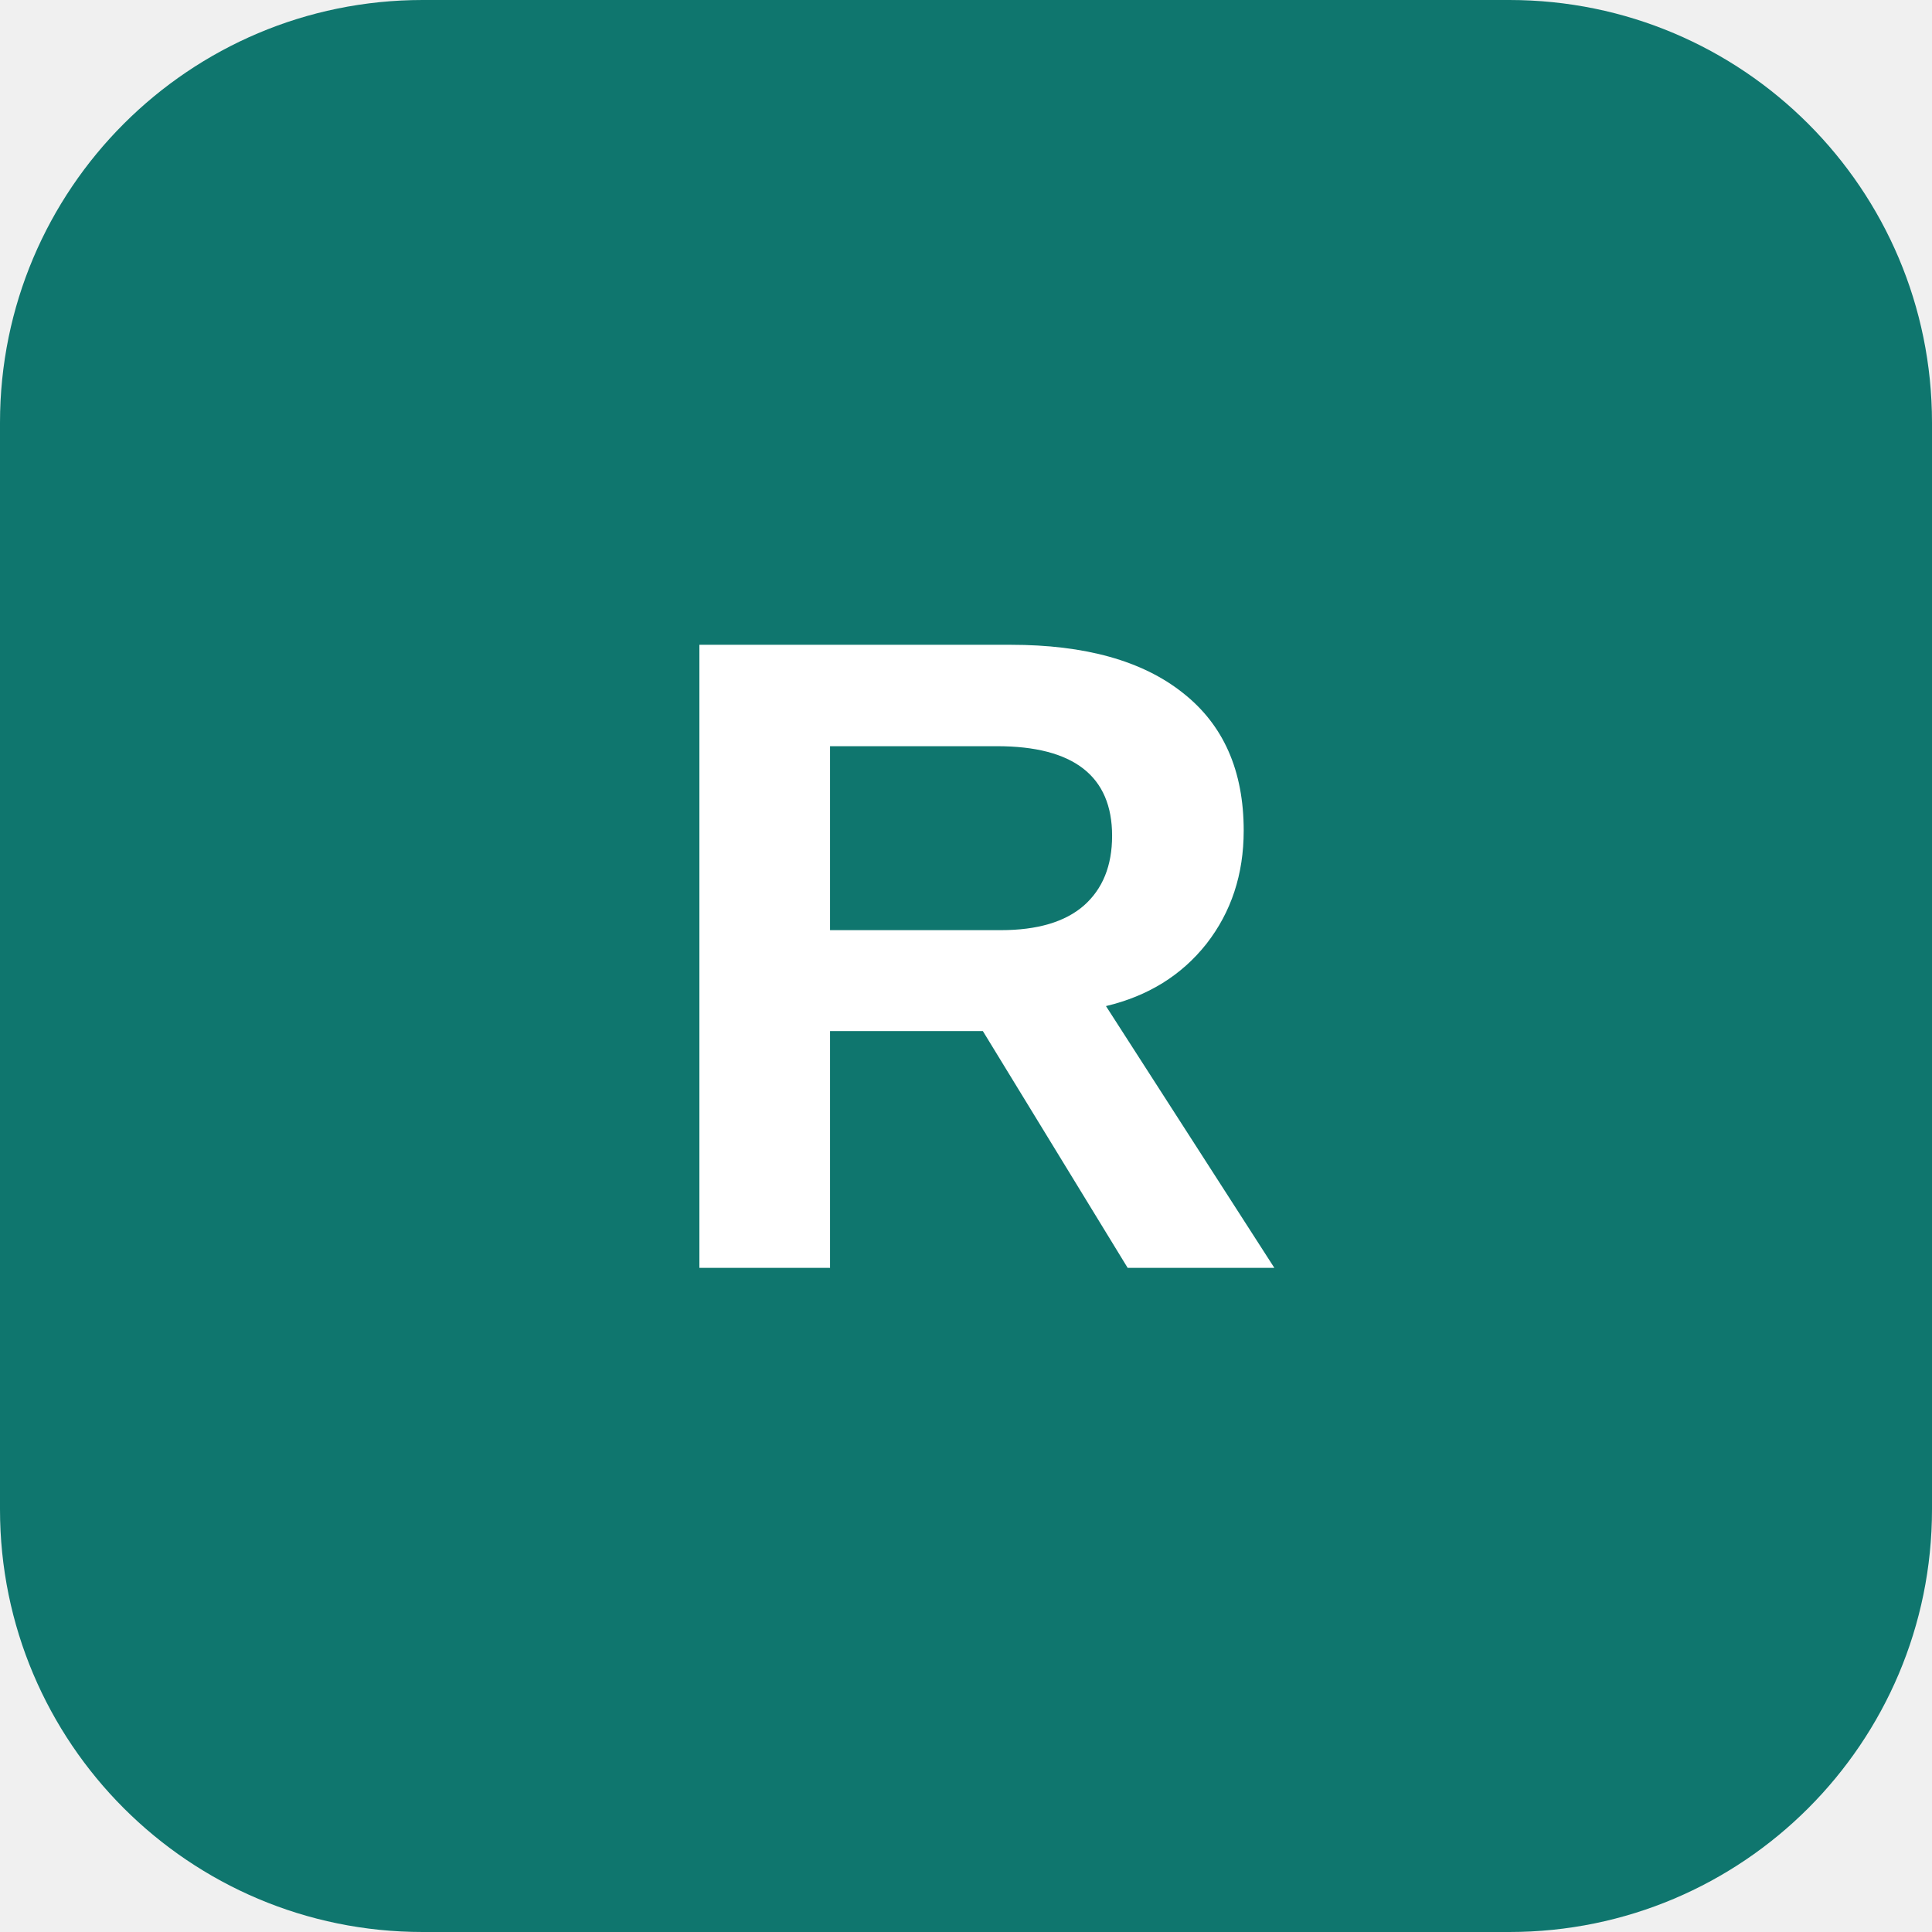
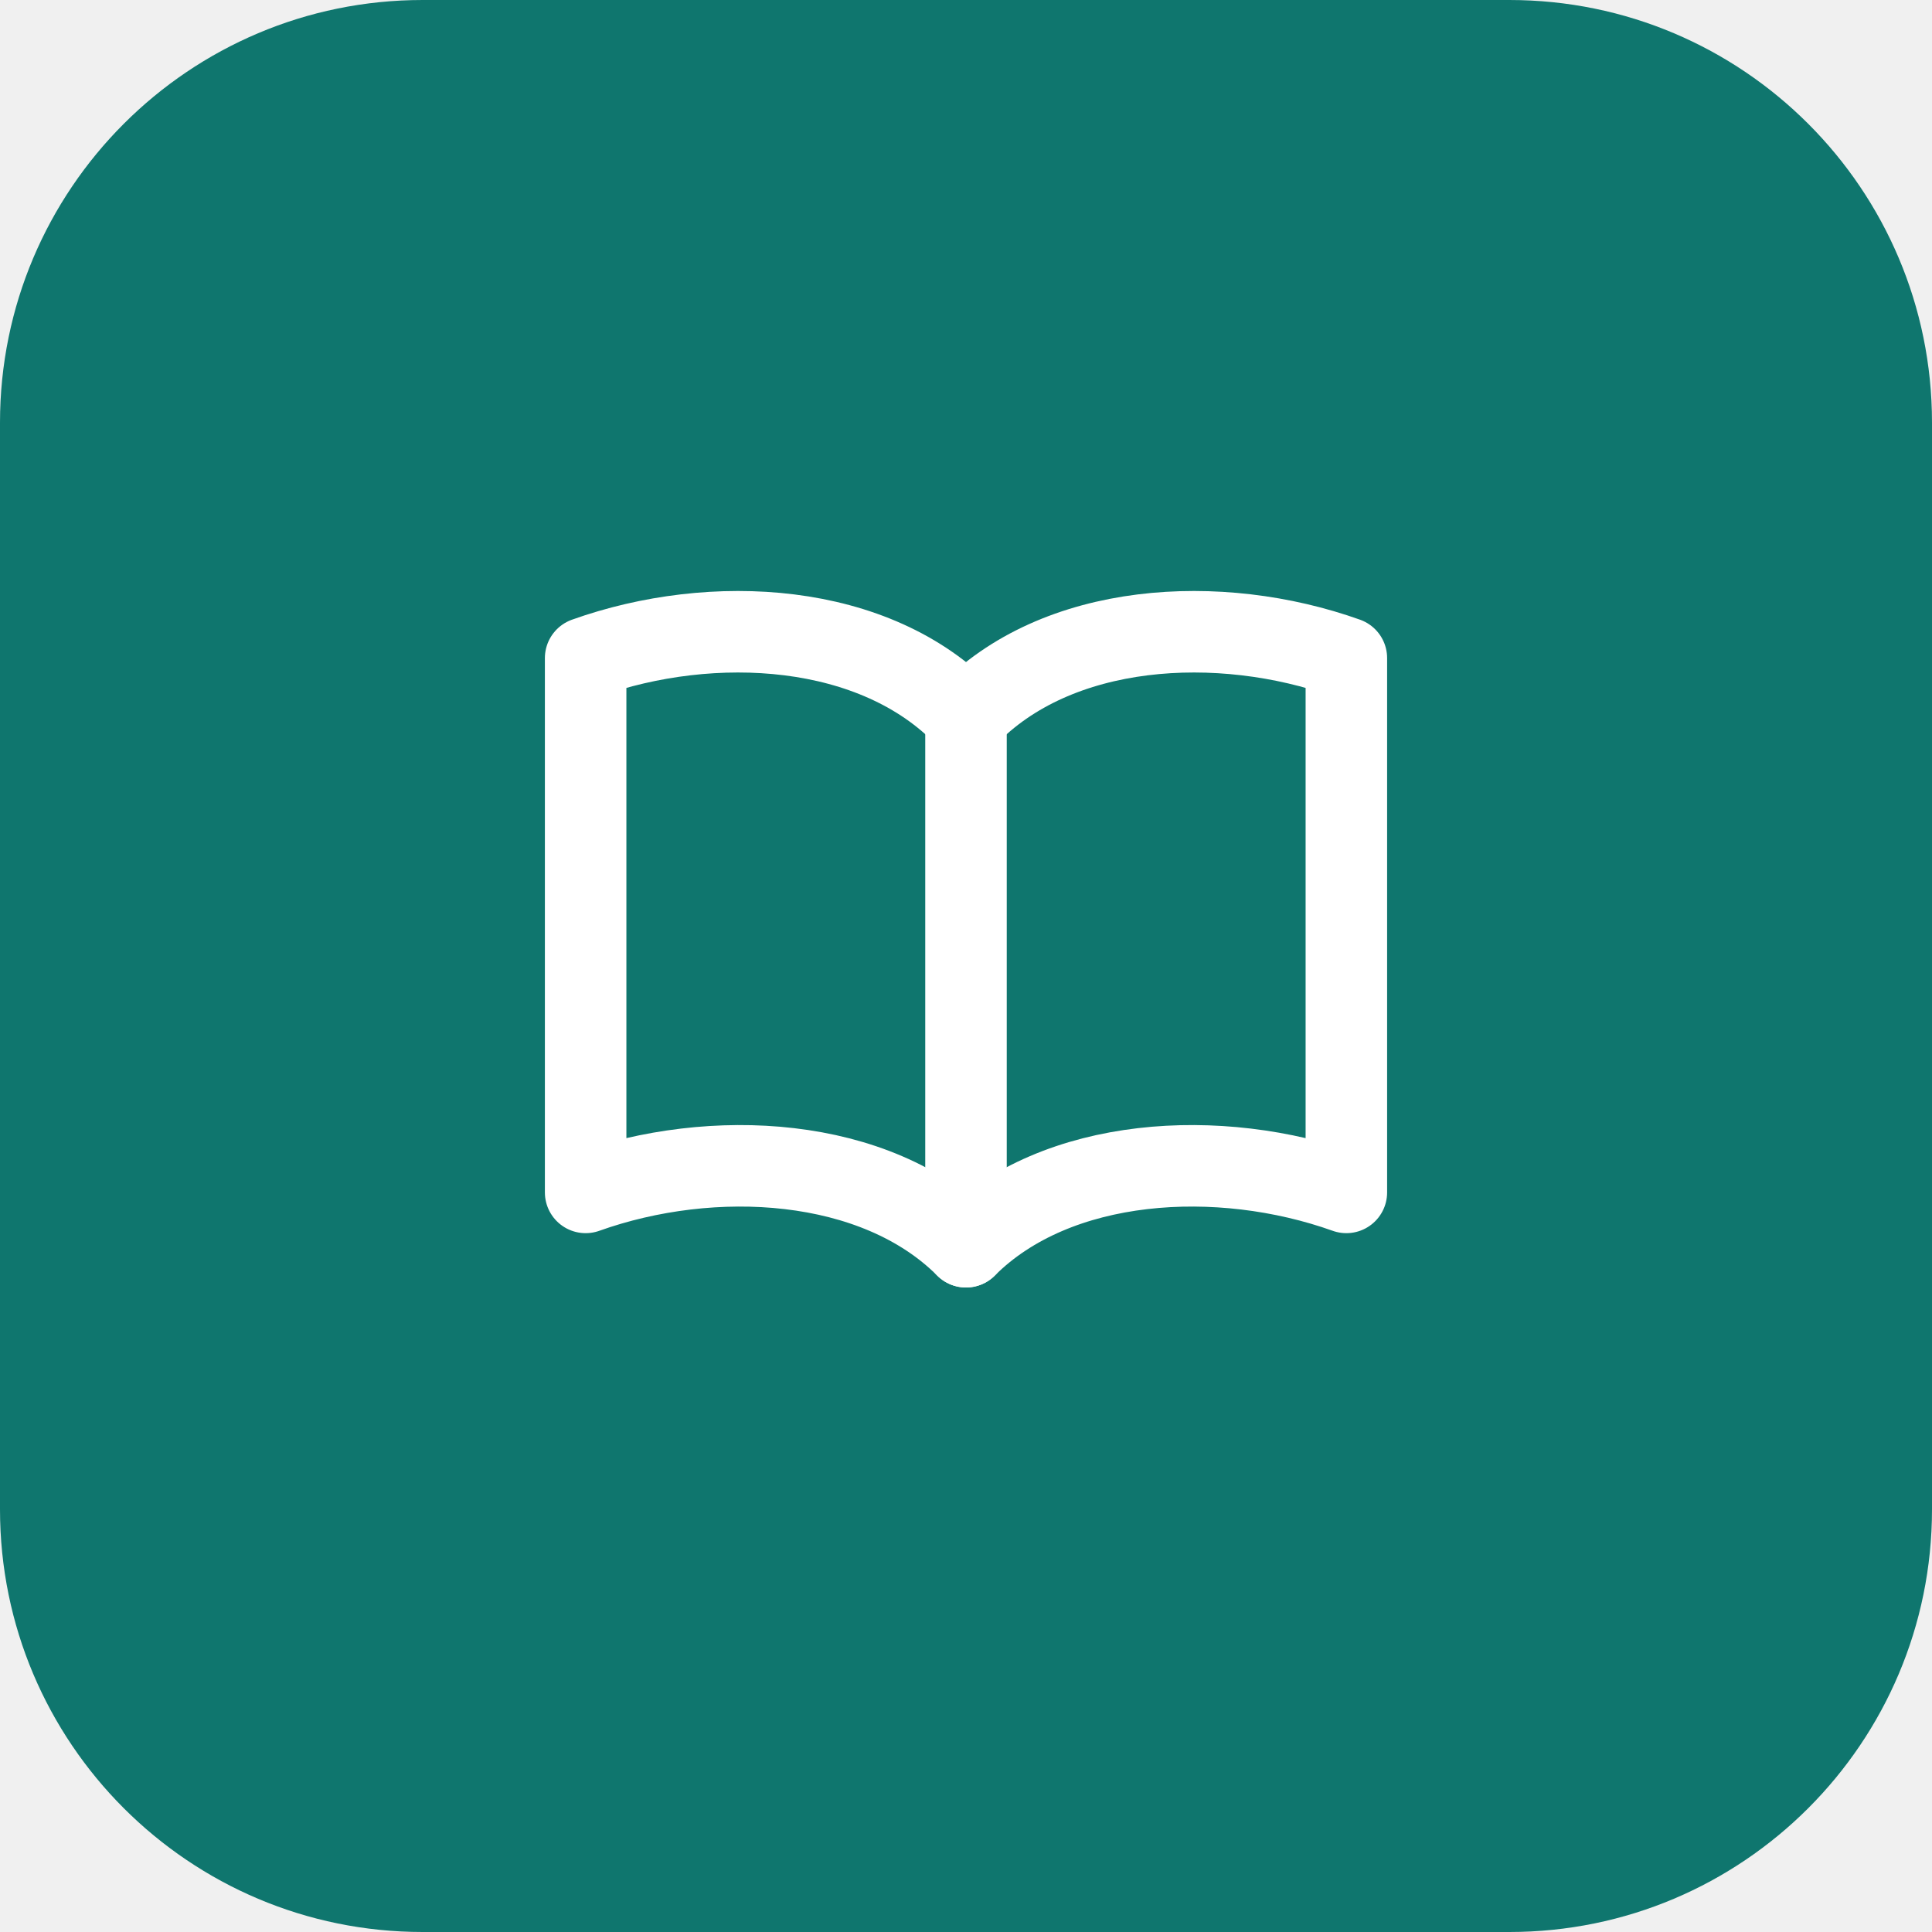
<svg xmlns="http://www.w3.org/2000/svg" viewBox="0 0 64 64">
  <rect width="64" height="64" rx="14" fill="#0f766e" />
-   <text x="32" y="42" font-family="Arial, sans-serif" font-size="30" font-weight="bold" fill="#fff" text-anchor="middle">R</text>
+   <g transform="translate(14, 14) scale(1.5)" fill="none" stroke="#ffffff" stroke-width="1.8" stroke-linecap="round" stroke-linejoin="round">
+     <path d="M12 6.5C10 4.4 6.4 4.2 3.6 5.2V17C6.4 16 10 16.2 12 18.2C14 16.2 17.6 16 20.4 17V5.2C17.6 4.2 14 4.4 12 6.5Z" />
+     <path d="M12 6.5V18.2" />
+   </g>
</svg>
